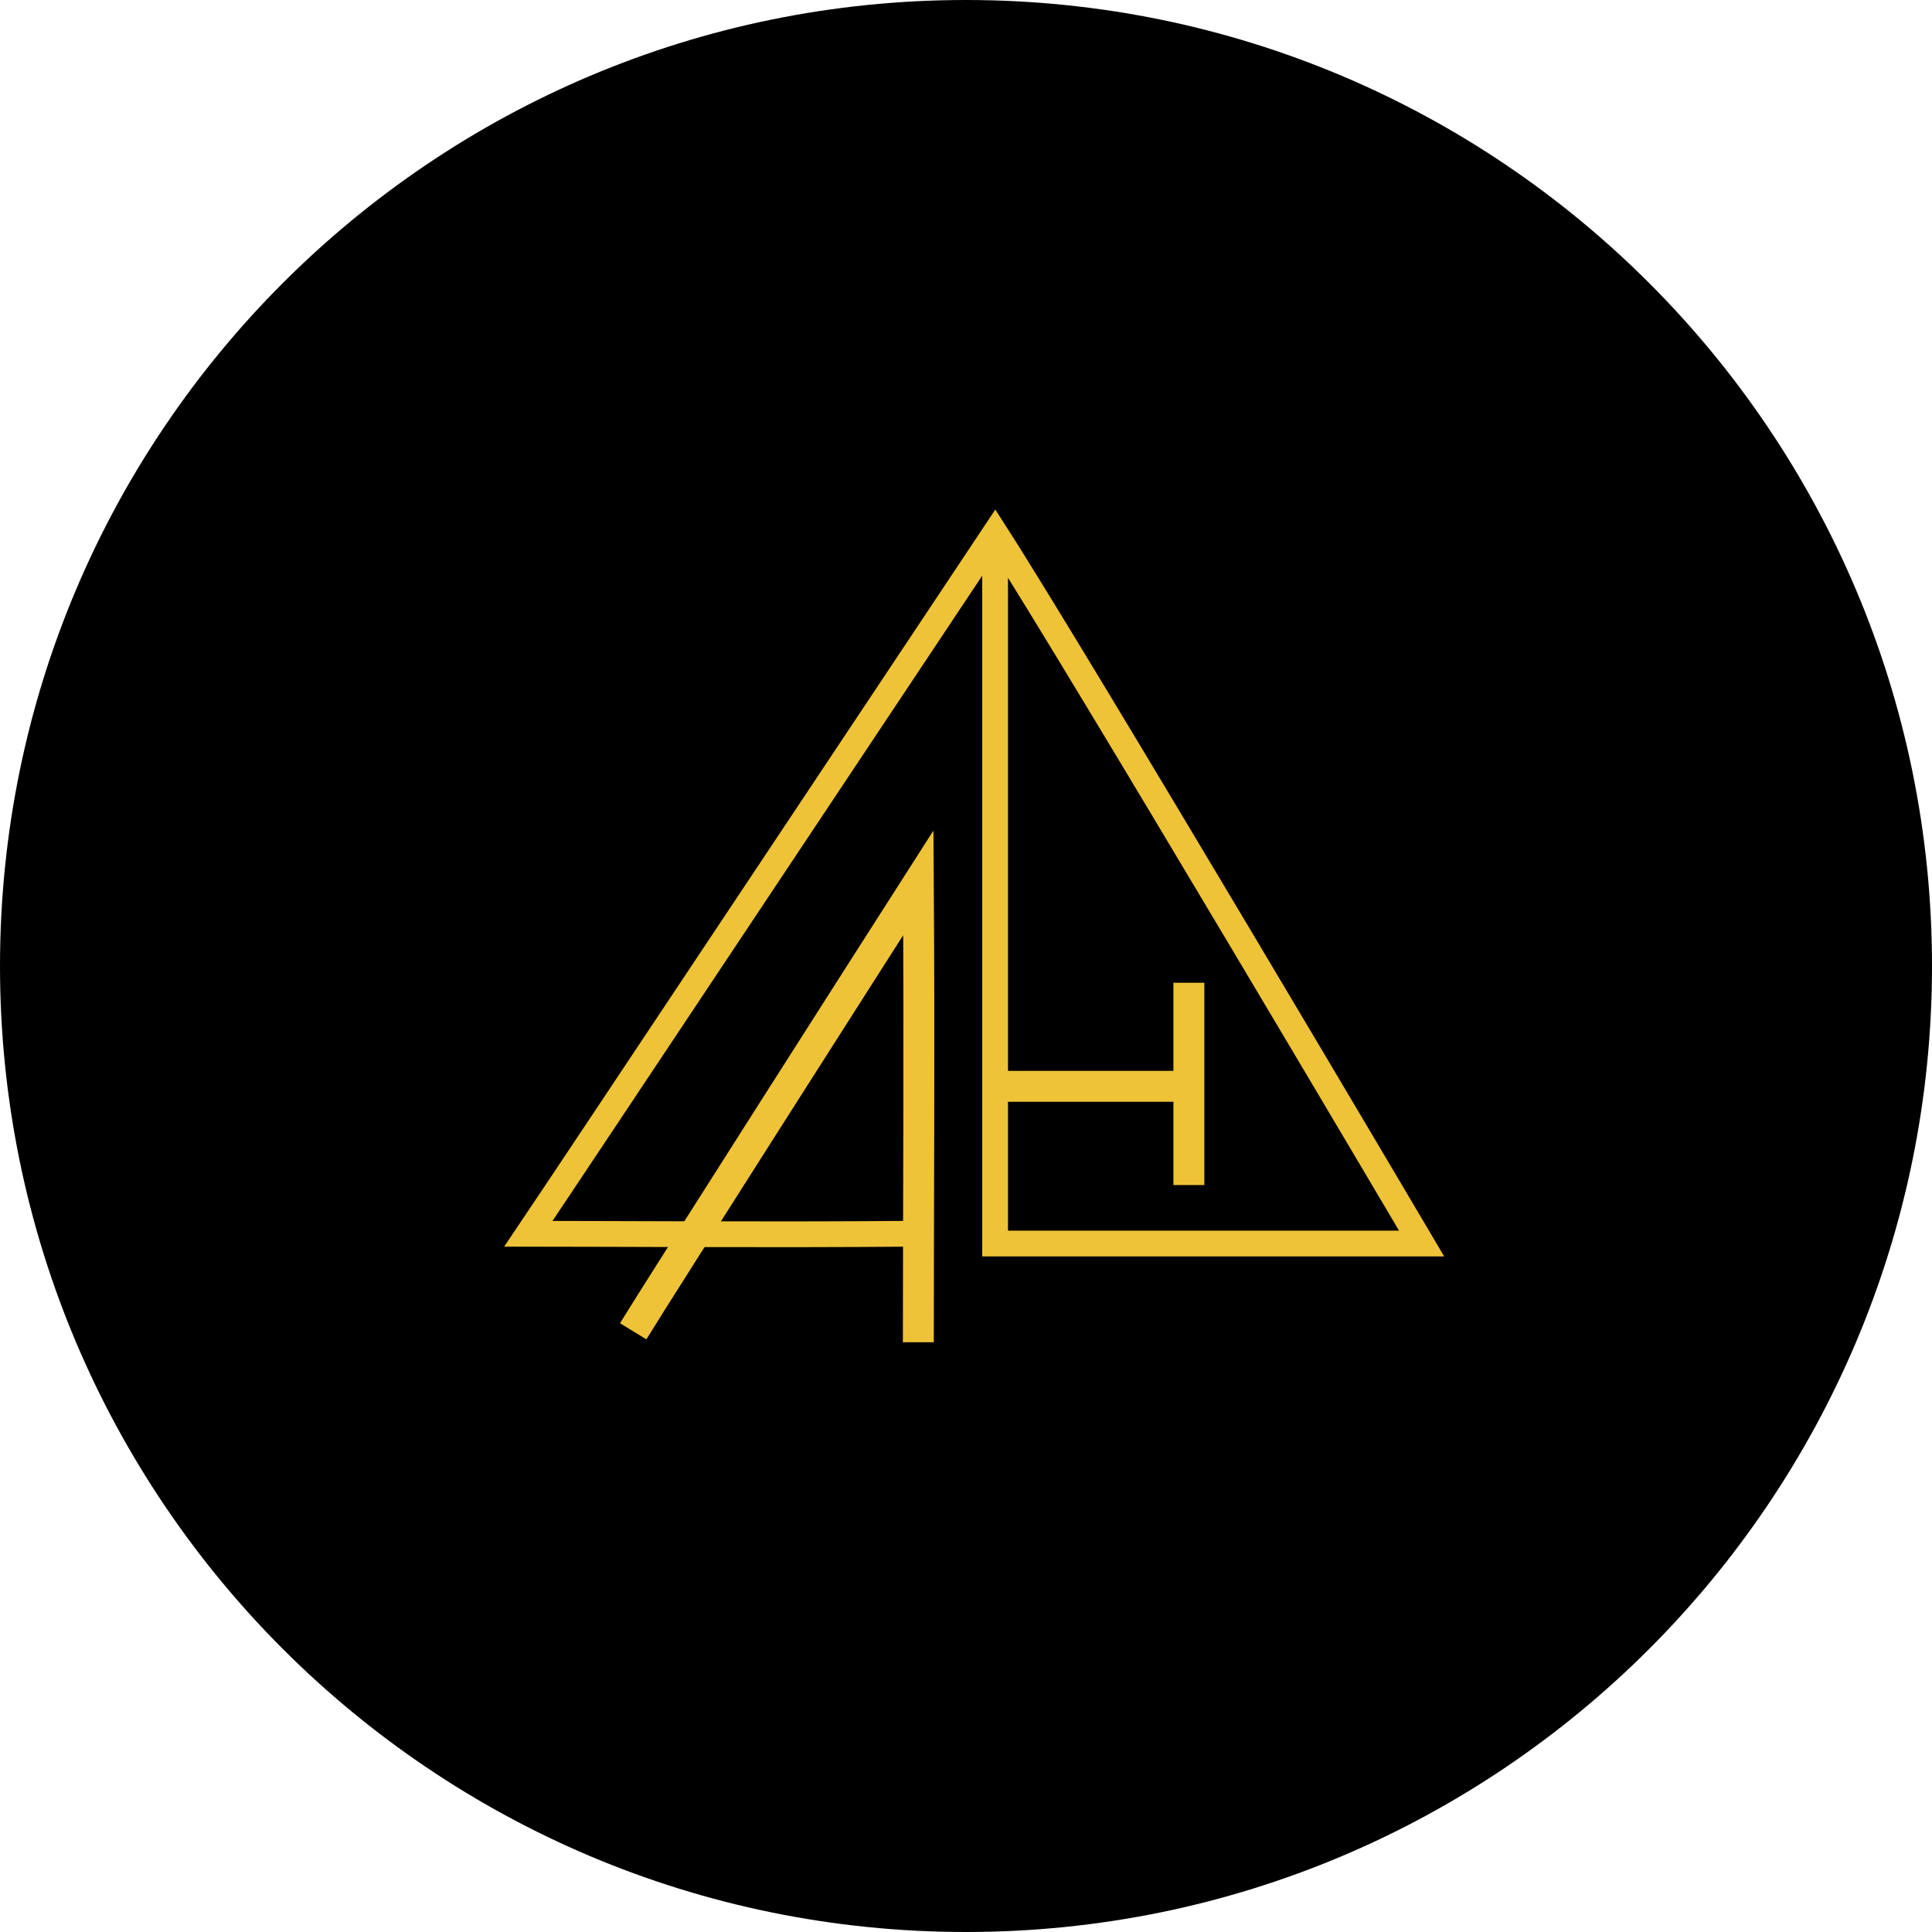
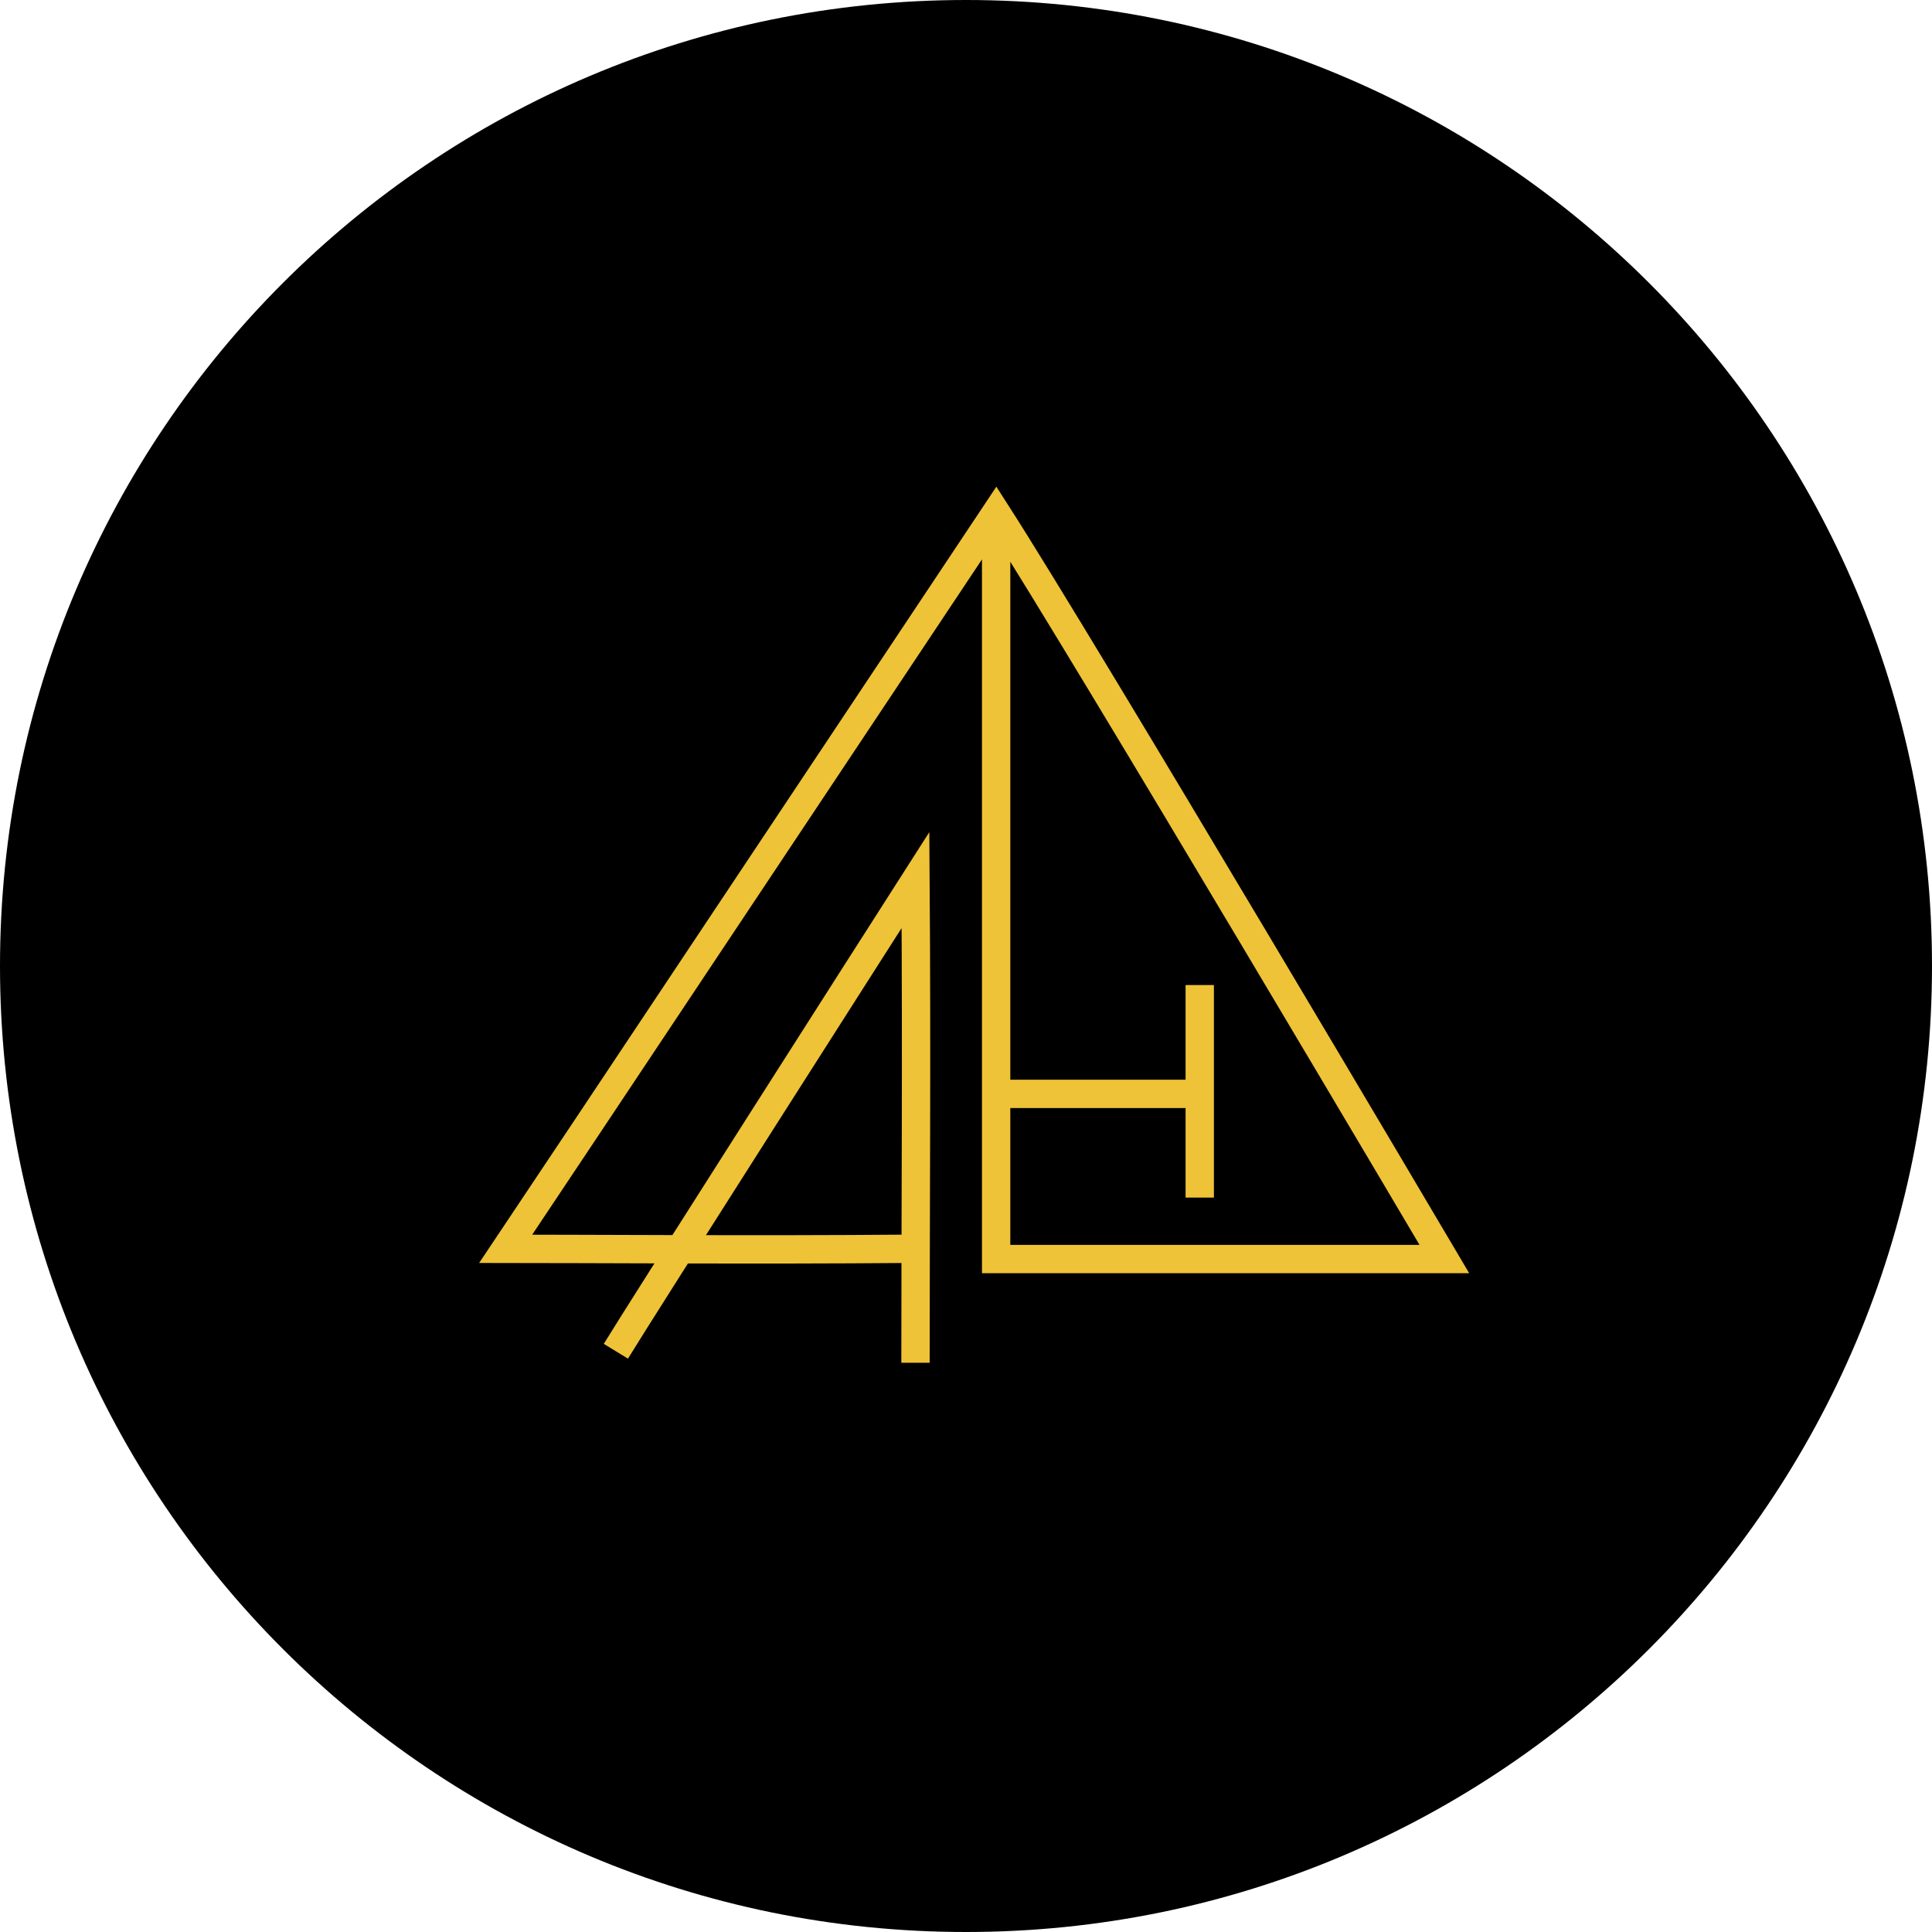
<svg xmlns="http://www.w3.org/2000/svg" viewBox="0 0 75 75">
  <defs>
-     <style>.a,.b{fill:none;stroke:#efc337;stroke-miterlimit:10;}.a{stroke-width:1.2px;}</style>
+     <style>.a{fill:none;stroke:#efc337;stroke-miterlimit:10;stroke-width:1.1px;}</style>
  </defs>
  <g transform="translate(4805 13936)">
    <circle cx="37.5" cy="37.5" r="37.5" transform="translate(-4805 -13936)" />
-     <g transform="translate(-4810.688 -13925.506)">
-       <path class="a" d="M45.87,56.734c0-5.677.047-11.07,0-17.834C44.356,41.265,35.841,54.606,34.8,56.309" transform="translate(-4.532 -15.123)" />
-       <path class="a" d="M65.2,55.6h6.717" transform="translate(-20.551 -23.923)" />
-       <path class="b" d="M44.318,10.295V37.779H60.875S47.63,15.356,44.318,10.2C42.047,13.606,27.572,35.367,26.2,37.4c2.838,0,9.461.047,14.807,0" />
-       <path class="a" d="M80.4,47.1v7.853" transform="translate(-28.56 -19.444)" />
-       <path class="a" d="M65.4,68.5" transform="translate(-20.656 -30.721)" />
+     <g transform="translate(-4811.567 -13926.303)">
+       <path class="a" d="M46.431,57.639c0-5.965.05-11.631,0-18.739C44.841,41.385,35.894,55.4,34.8,57.192" transform="translate(-4.325 -14.434)" />
+       <path class="a" d="M65.2,55.6h7.058" transform="translate(-19.615 -22.833)" />
+       <path class="a" d="M45.237,10.3V39.179h17.4S48.717,15.618,45.237,10.2c-2.386,3.579-17.6,26.444-19.037,28.581,2.982,0,9.941.05,15.558,0" transform="translate(0)" />
+       <path class="a" d="M80.4,47.1v8.251" transform="translate(-27.259 -18.558)" />
+       <path class="a" d="M65.4,68.5" transform="translate(-19.715 -29.321)" />
    </g>
  </g>
</svg>
